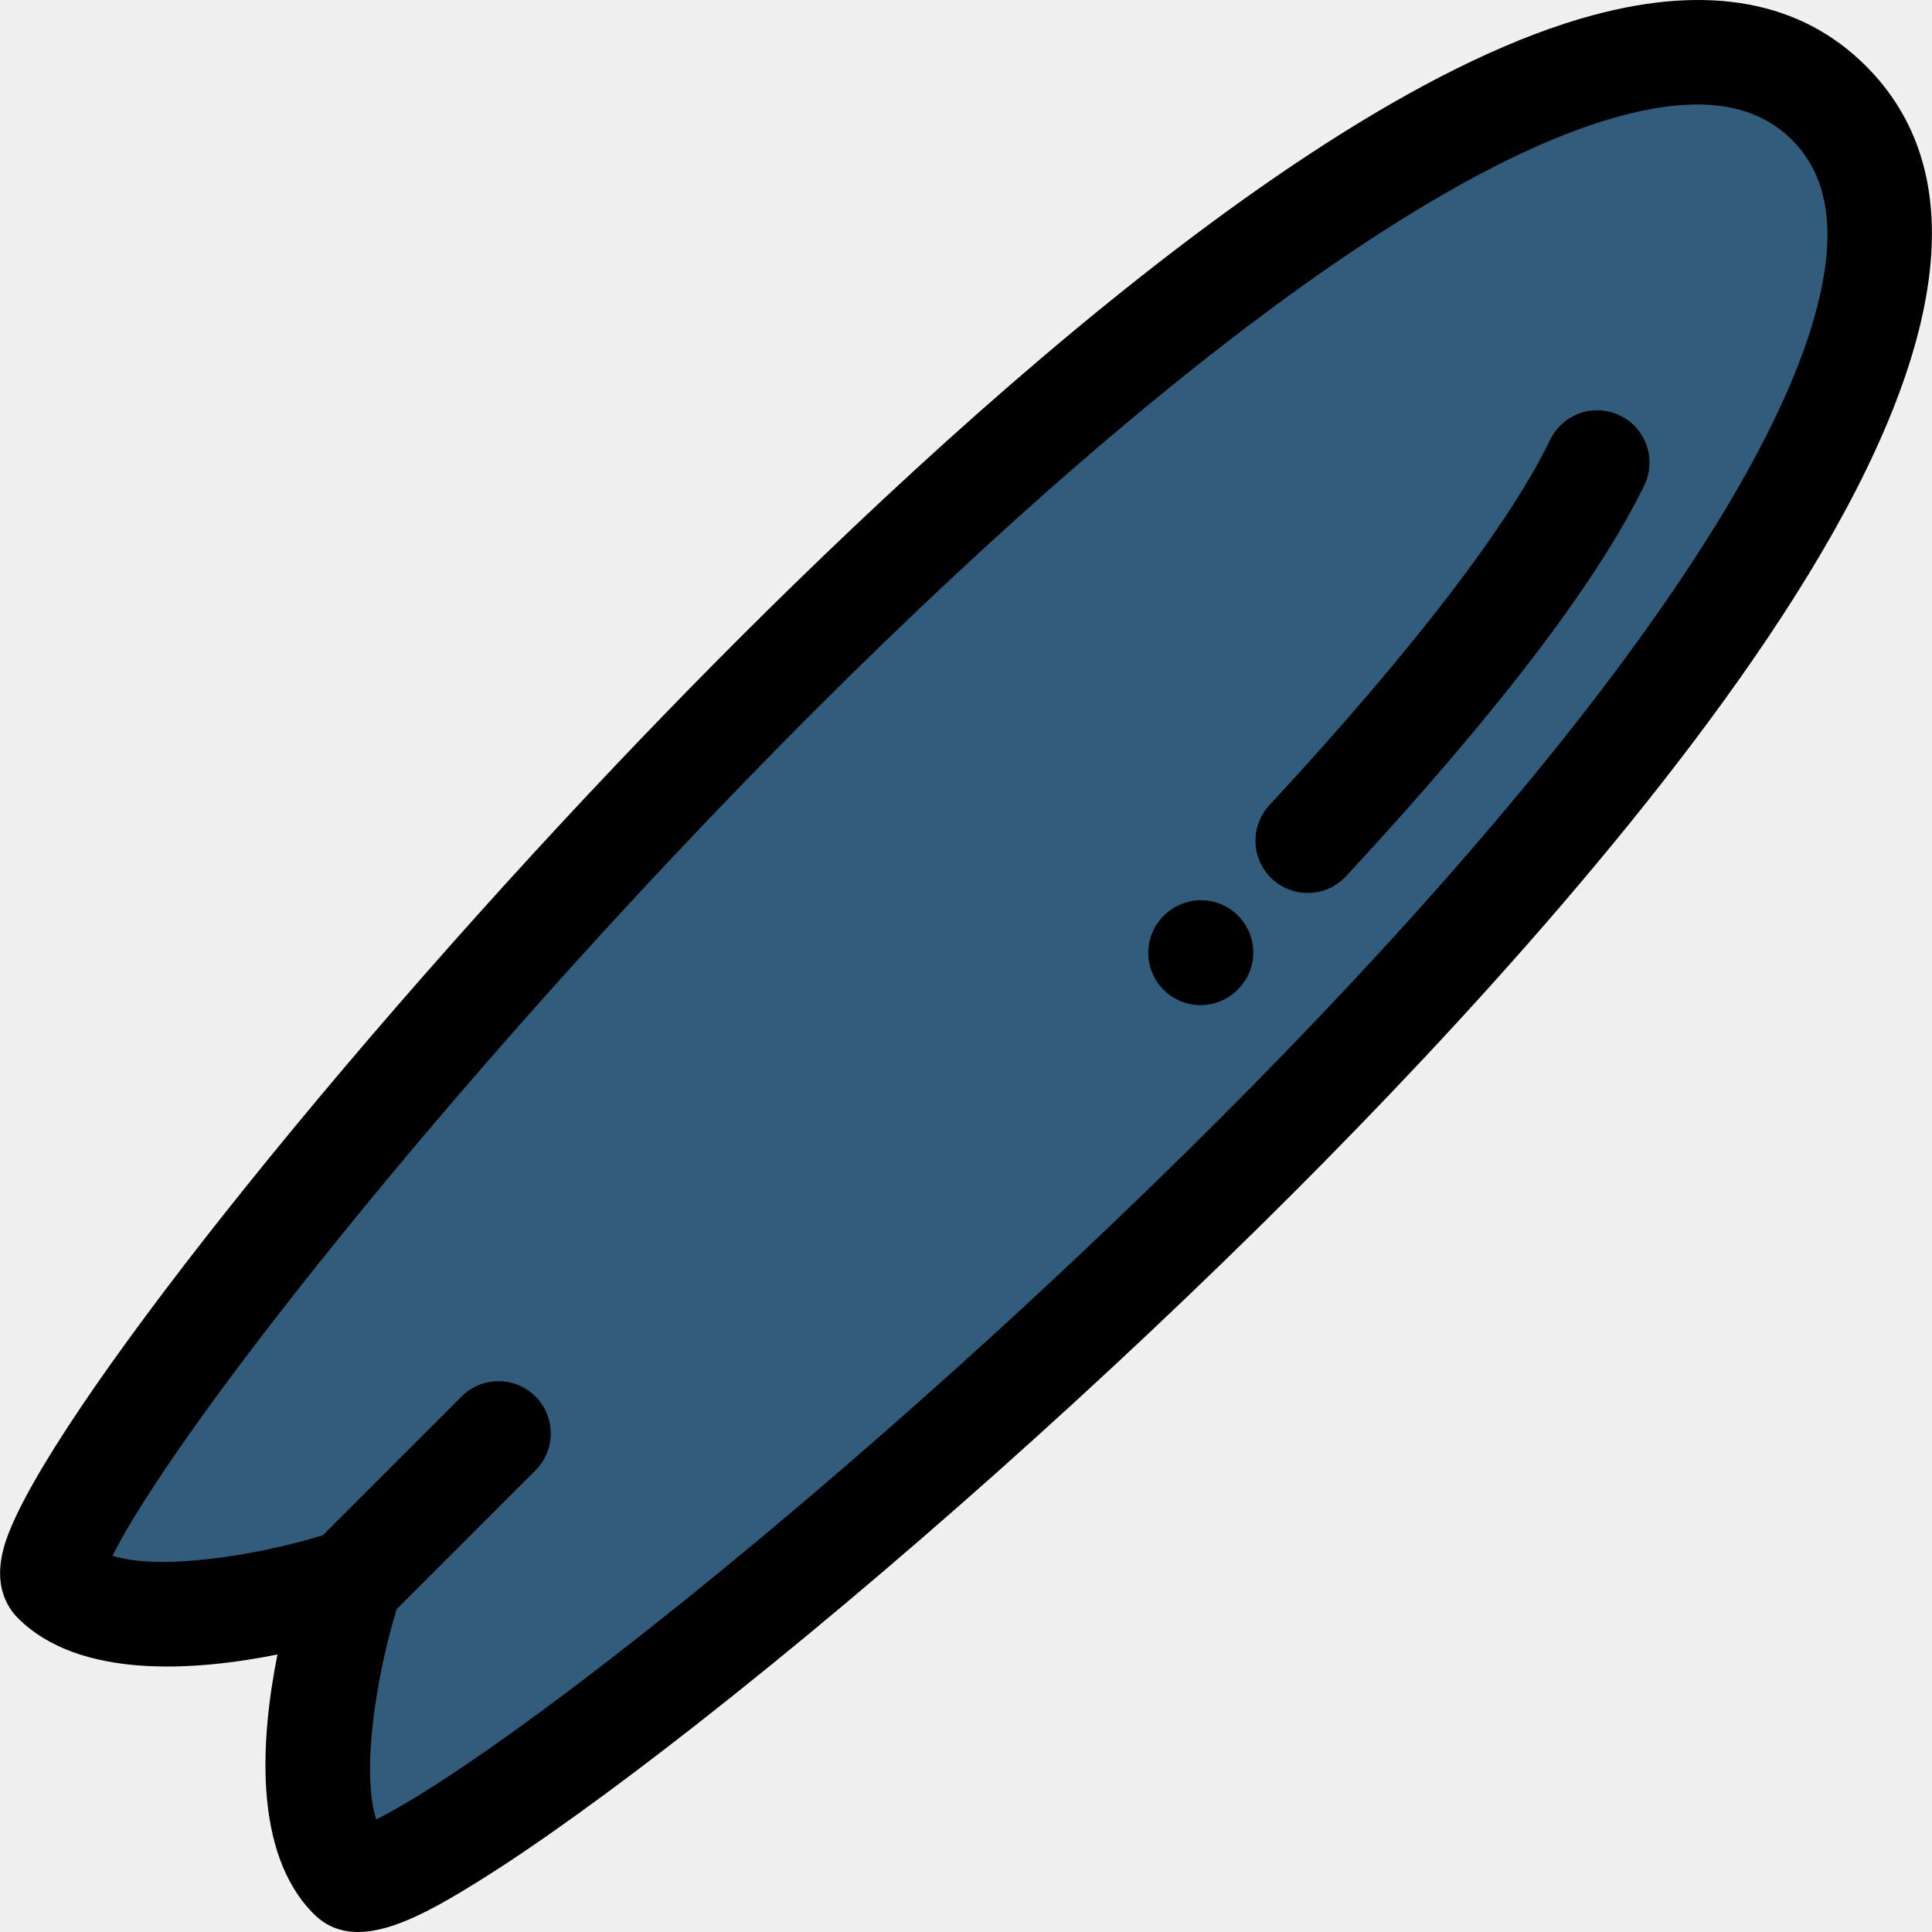
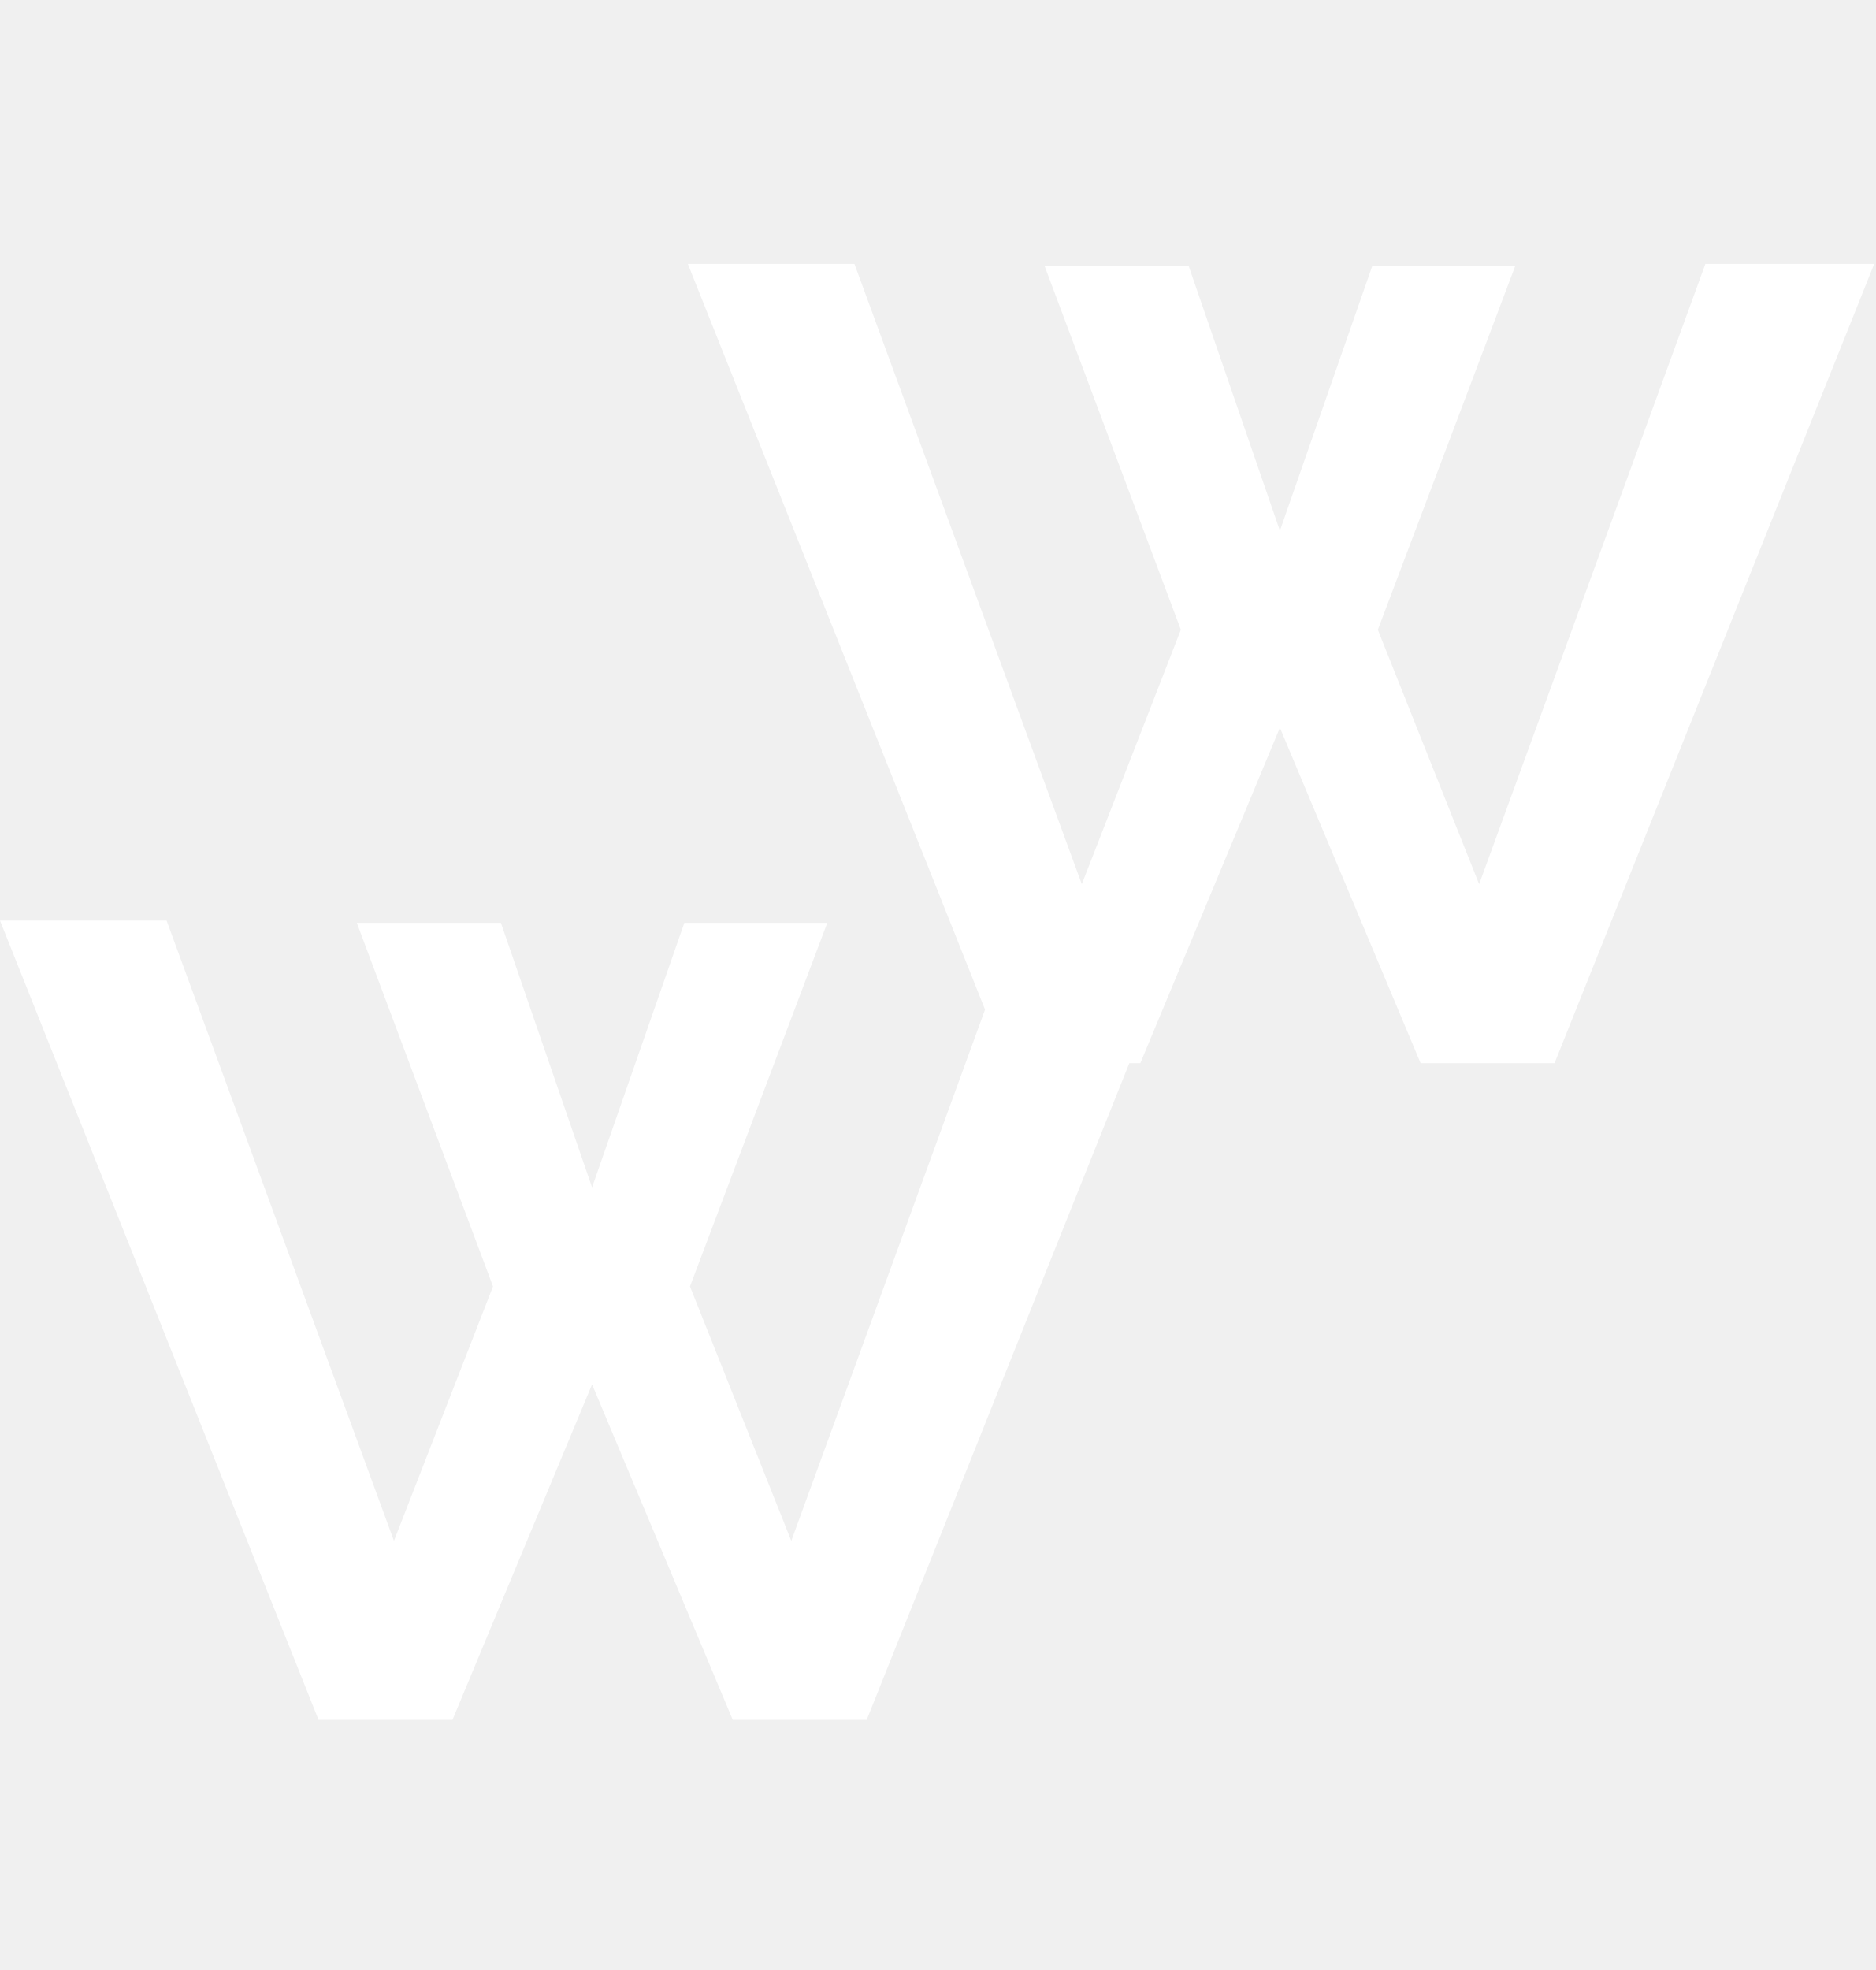
- <svg xmlns="http://www.w3.org/2000/svg" version="1.1" id="Layer_1" x="0px" y="0px" viewBox="0 0 512 512" style="enable-background:new 0 0 512 512;" xml:space="preserve">
-   <path style="fill:#315C7C;" d="M92.933,497.408c-19.588-19.588,0-78.354,0-78.354s-58.765,19.588-78.354,0  C-5.009,399.467,386.759-70.656,484.702,27.287S112.521,516.996,92.933,497.408z" />
-   <path d="M494.496,17.493C477.301,0.298,453.019-4.248,422.319,3.977c-82.101,22-197.341,133.723-258.726,198.361  C81.471,288.813,8.511,382.116,0.952,410.324c-2.567,9.577,0.668,15.361,3.833,18.526c16.21,16.21,46.771,14.008,68.746,9.607  c-4.398,21.975-6.601,52.539,9.607,68.747c3.389,3.389,7.356,4.797,11.743,4.797c9.236,0,20.338-6.244,31.834-13.384  c15.052-9.348,35.114-23.777,58.013-41.725c50.796-39.814,108.37-91.088,157.956-140.674  c42.771-42.771,101.207-105.975,136.702-164.188C517,90.344,522.083,45.08,494.496,17.493z M480.074,86.6  c-17.272,56.413-88.244,146.309-194.717,246.641c-41.193,38.816-84.988,76.534-123.316,106.206  c-33.637,26.04-53.188,38.185-62.345,42.714c-3.978-12.456-0.097-37.681,5.414-55.695l36.794-36.794  c5.409-5.409,5.409-14.179,0-19.59c-5.409-5.409-14.179-5.409-19.59,0l-36.793,36.793c-18.022,5.513-43.243,9.394-55.695,5.416  c4.528-9.157,16.674-28.709,42.713-62.345c29.672-38.329,67.39-82.125,106.206-123.316  C279.079,120.157,368.976,49.185,425.388,31.913c22.849-6.996,39.046-5.306,49.519,5.168C485.38,47.554,487.07,63.751,480.074,86.6z  " />
-   <path d="M308.3,242.785c-5.373,5.445-5.315,14.214,0.13,19.588c2.698,2.664,6.214,3.992,9.728,3.992c3.576,0,7.15-1.375,9.859-4.122  l0.216-0.22c5.337-5.481,5.176-14.206-0.305-19.542C322.447,237.141,313.634,237.304,308.3,242.785z" />
-   <path d="M429.33,110.115c-6.884-3.34-15.17-0.464-18.506,6.419c-11.013,22.707-36.747,56.197-74.421,96.847  c-5.2,5.611-4.867,14.375,0.744,19.574c2.666,2.471,6.043,3.693,9.412,3.693c3.722,0,7.434-1.492,10.163-4.437  c40.074-43.24,66.661-78.092,79.027-103.59C439.087,121.739,436.213,113.453,429.33,110.115z" />
-   <g>
- </g>
-   <g>
- </g>
-   <g>
- </g>
-   <g>
- </g>
-   <g>
- </g>
-   <g>
- </g>
-   <g>
- </g>
-   <g>
- </g>
-   <g>
- </g>
-   <g>
- </g>
-   <g>
- </g>
-   <g>
- </g>
-   <g>
- </g>
-   <g>
- </g>
-   <g>
- </g>
+ <svg xmlns="http://www.w3.org/2000/svg" width="60" height="63" viewBox="0 0 60 63" fill="none">
+   <path d="M11.412 29.512H16.02L18.936 37.972L21.888 29.512H26.46L22.068 41.14L25.308 49.276L32.544 29.44H37.944L27.72 55H23.436L18.936 44.272L14.472 55H10.188L0 29.44H5.328L12.6 49.276L15.768 41.14L11.412 29.512Z" fill="white" />
+   <path d="M33.412 8.512H38.02L40.936 16.972L43.888 8.512H48.46L44.068 20.14L47.308 28.276L54.544 8.44H59.944L49.72 34H45.436L40.936 23.272L36.472 34H32.188L22 8.44H27.328L34.6 28.276L37.768 20.14L33.412 8.512Z" fill="white" />
</svg>
